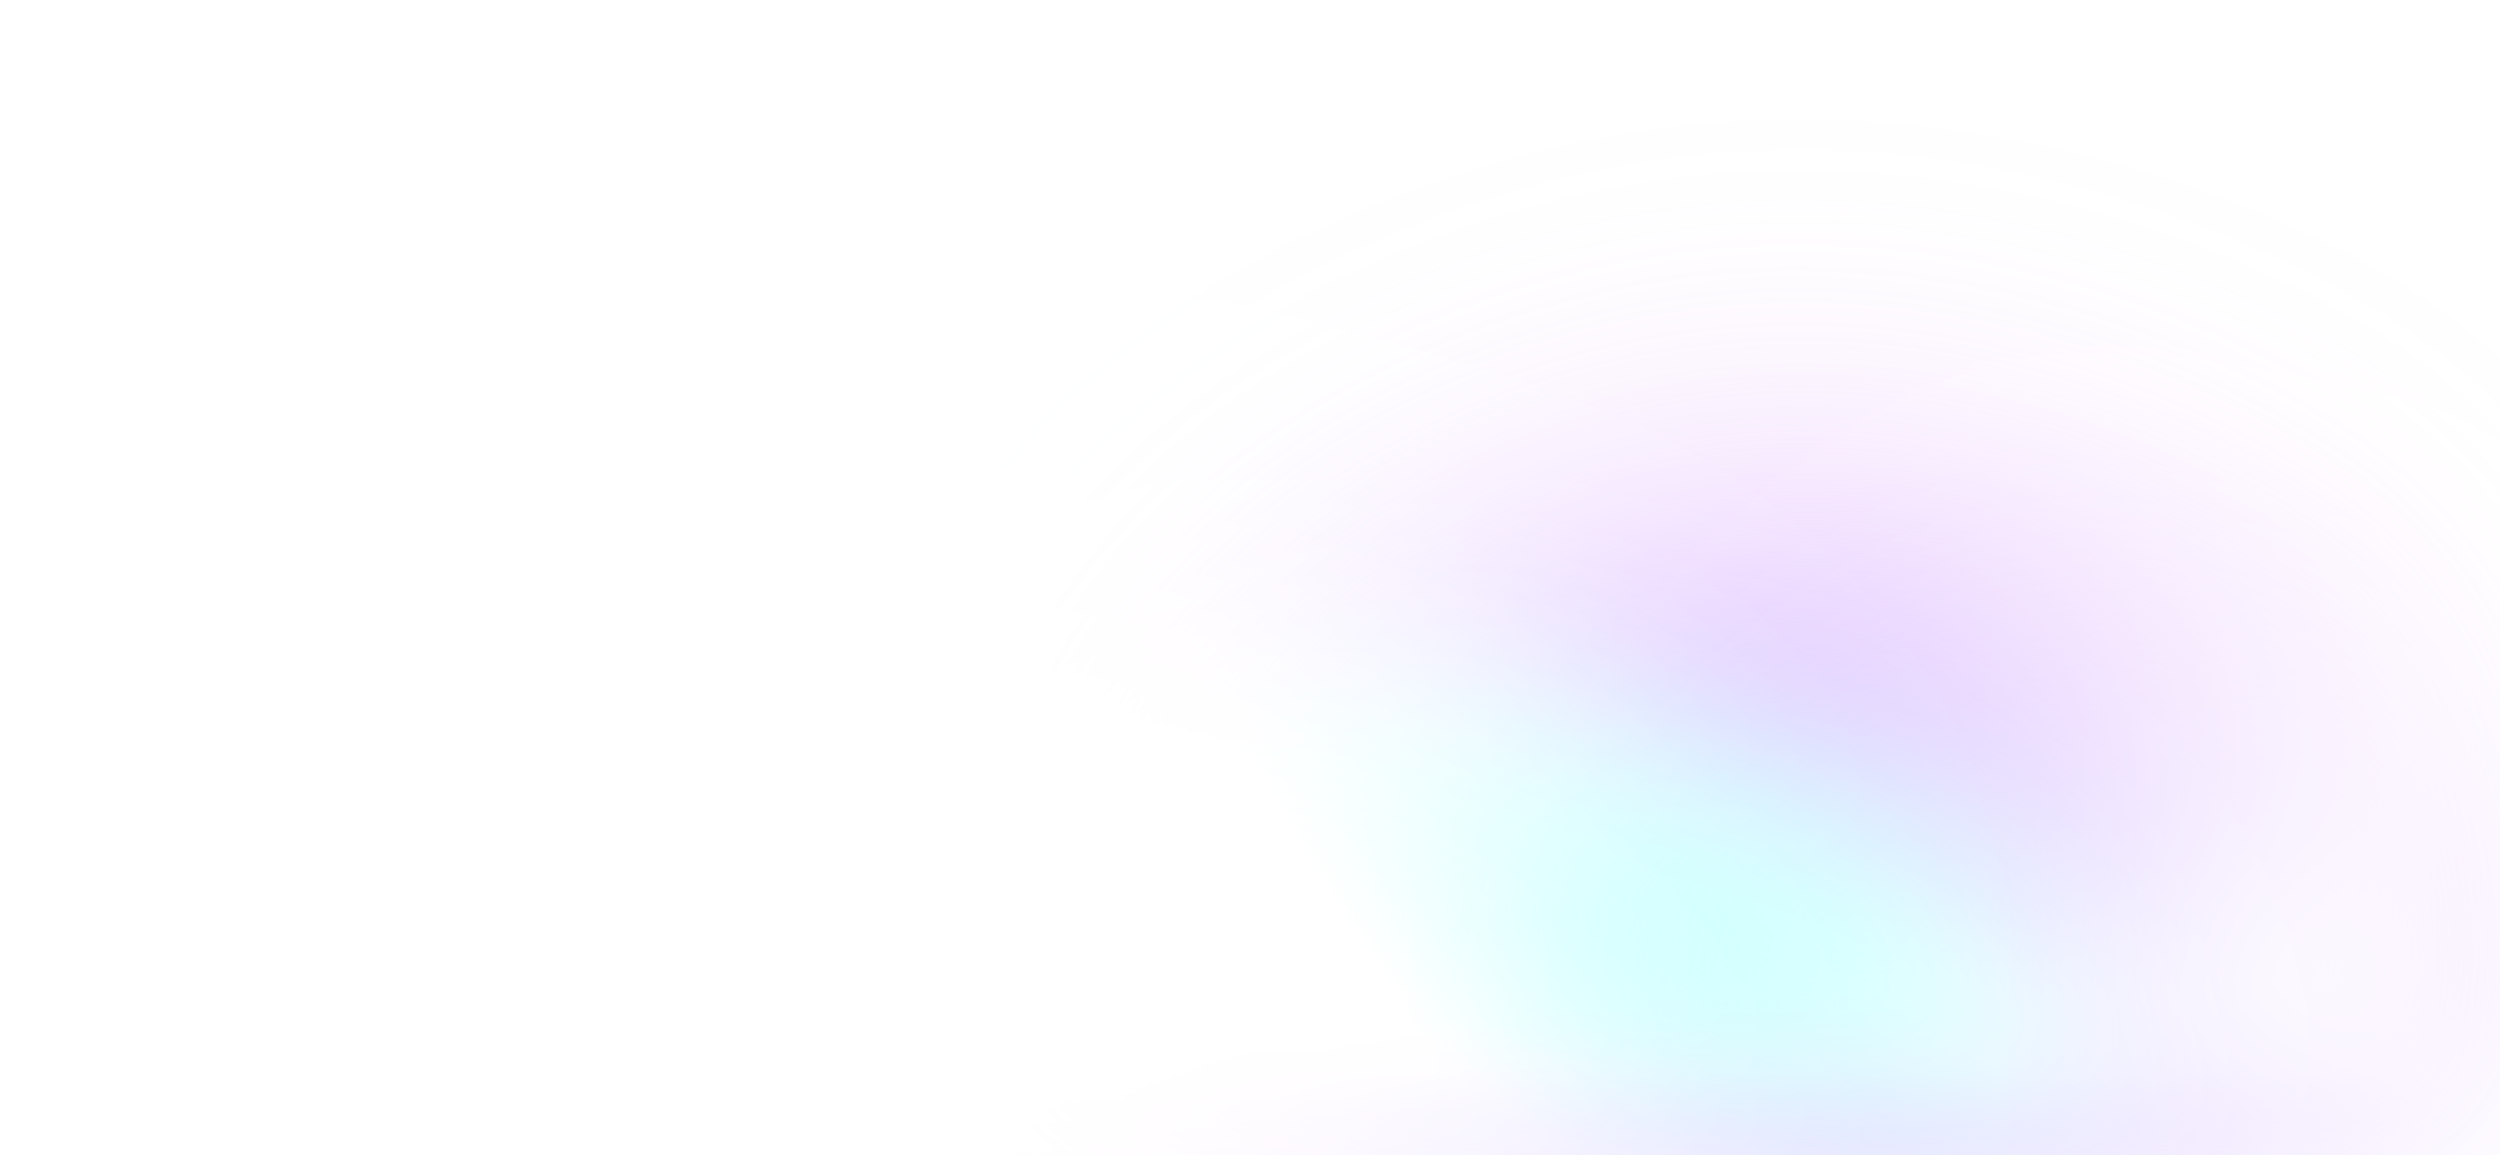
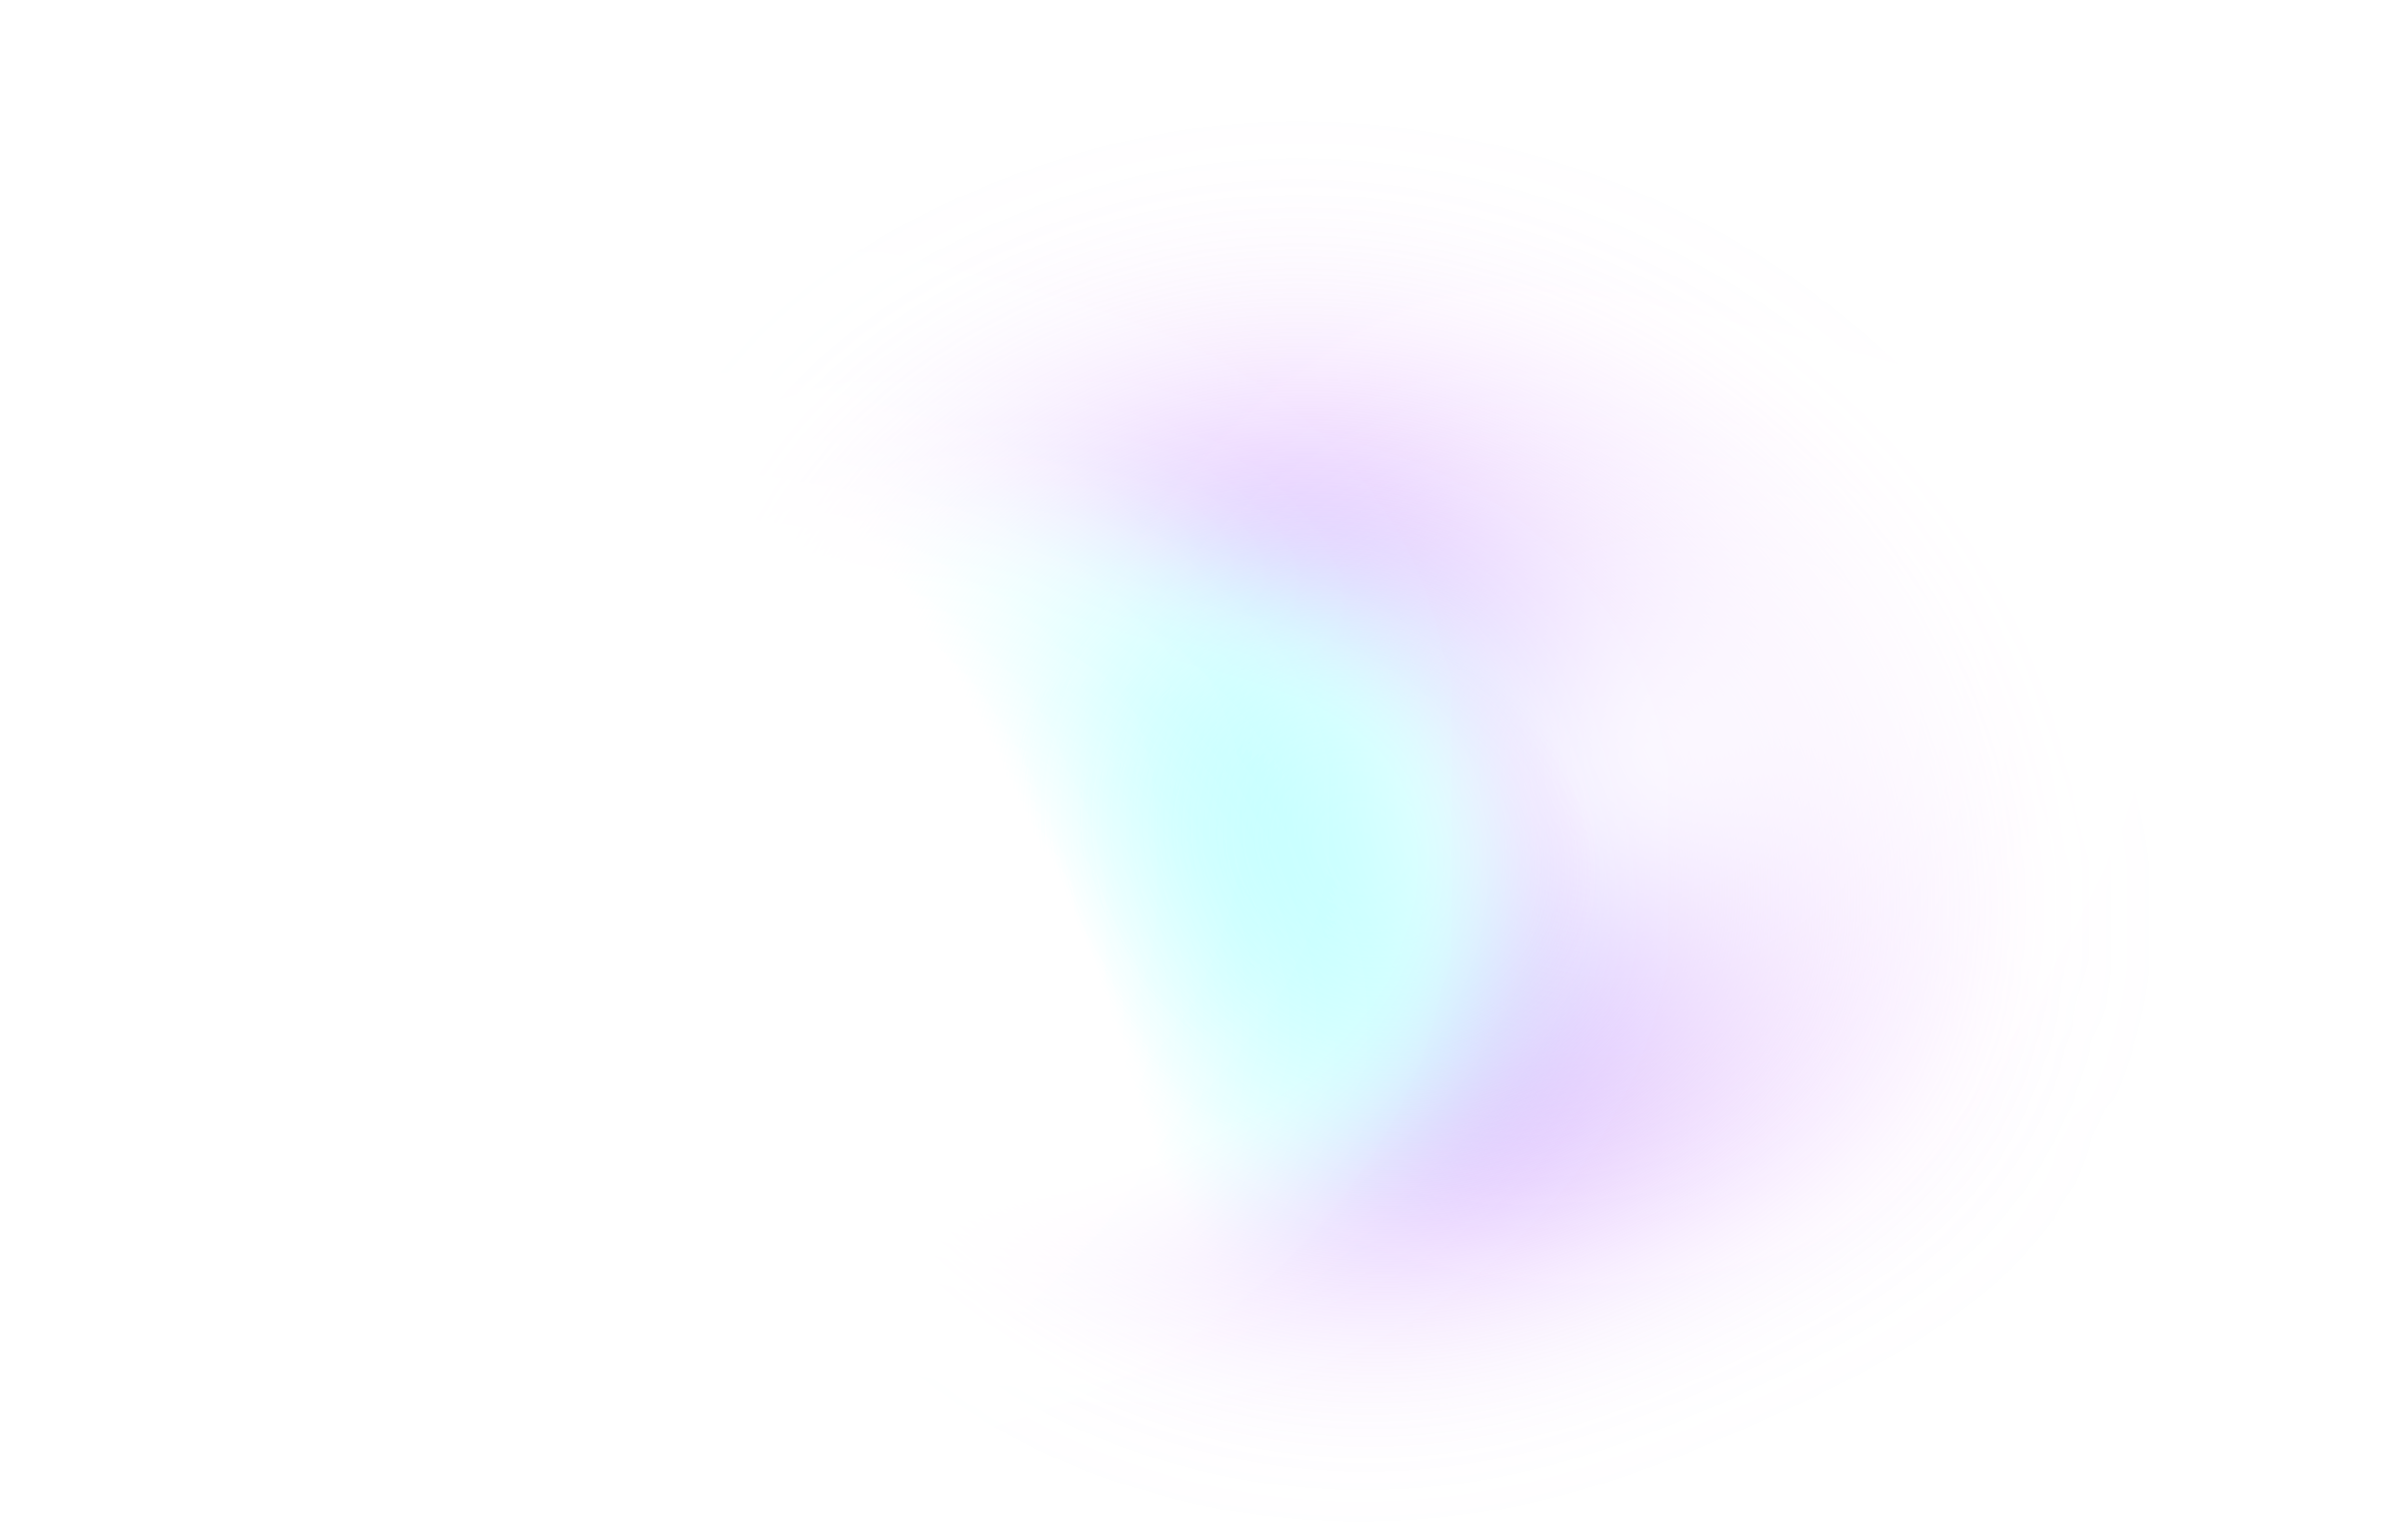
- <svg xmlns="http://www.w3.org/2000/svg" width="1739" height="803" viewBox="0 0 1739 803" fill="none">
-   <g filter="url(#filter0_f_333_371)">
-     <path d="M1962.64 983.479C2126.31 913.343 2166.35 745.787 2052.06 609.231L1807.7 317.257C1693.41 180.7 1468.08 126.856 1304.4 196.991L800.247 413.019C636.569 483.154 596.531 650.71 710.82 787.266L955.182 1079.24C1069.47 1215.8 1294.81 1269.64 1458.48 1199.51L1962.64 983.479Z" fill="url(#paint0_radial_333_371)" />
+ <svg xmlns="http://www.w3.org/2000/svg" width="2318" height="1465" viewBox="0 0 2318 1465" fill="none">
+   <g filter="url(#filter0_f_403_585)">
+     <path d="M1962.64 1017.48C2126.31 947.343 2166.35 779.787 2052.06 643.231L1807.7 351.257C1693.41 214.7 1468.08 160.856 1304.4 230.991L800.247 447.019C636.569 517.154 596.531 684.71 710.82 821.266L955.182 1113.24C1069.47 1249.8 1294.81 1303.64 1458.48 1233.51L1962.64 1017.48Z" fill="url(#paint0_radial_403_585)" />
  </g>
-   <g style="mix-blend-mode:color-dodge" filter="url(#filter1_f_333_371)">
-     <path d="M1396.67 1254.42C1525.4 1288.91 1679.83 1221.14 1741.62 1103.07L1946.15 712.17C2007.94 594.095 1953.67 470.422 1824.95 435.937L1149.59 255.011C1020.87 220.527 866.431 288.29 804.648 406.365L600.111 797.262C538.328 915.337 592.594 1039.01 721.316 1073.5L1396.67 1254.42Z" fill="url(#paint1_radial_333_371)" />
+   <g style="mix-blend-mode:color-dodge" filter="url(#filter1_f_403_585)">
+     <path d="M1396.67 1288.42C1525.4 1322.91 1679.83 1255.14 1741.62 1137.07L1946.15 746.171C2007.94 628.096 1953.67 504.422 1824.95 469.938L1149.59 289.012C1020.87 254.527 866.431 322.291 804.648 440.365L600.111 831.263C538.328 949.338 592.594 1073.01 721.316 1107.5L1396.67 1288.42Z" fill="url(#paint1_radial_403_585)" />
  </g>
-   <g style="mix-blend-mode:color-dodge" filter="url(#filter2_f_333_371)">
-     <path d="M914.474 1180.31C1112.56 1233.38 1350.2 1129.1 1445.28 947.405C1540.35 765.709 1456.84 575.397 1258.76 522.332L1058.42 468.662C860.342 415.597 622.693 519.872 527.621 701.568C432.548 883.264 516.053 1073.58 714.135 1126.64L914.474 1180.31Z" fill="url(#paint2_radial_333_371)" />
+   <g style="mix-blend-mode:color-dodge" filter="url(#filter2_f_403_585)">
+     <path d="M914.474 1214.31C1112.56 1267.38 1350.2 1163.1 1445.28 981.405C1540.35 799.709 1456.84 609.397 1258.76 556.332L1058.42 502.662C860.342 449.597 622.693 553.872 527.621 735.568C432.548 917.264 516.053 1107.58 714.135 1160.64L914.474 1214.31Z" fill="url(#paint2_radial_403_585)" />
  </g>
-   <g style="mix-blend-mode:color-dodge" filter="url(#filter3_f_333_371)">
-     <path d="M626.997 1135.3C825.079 1188.37 1062.73 1084.09 1157.8 902.398C1252.87 720.702 1169.37 530.39 971.286 477.325L770.947 423.655C572.865 370.589 335.217 474.865 240.144 656.561C145.072 838.257 228.577 1028.57 426.658 1081.63L626.997 1135.3Z" fill="url(#paint3_radial_333_371)" />
+   <g style="mix-blend-mode:color-dodge" filter="url(#filter3_f_403_585)">
+     <path d="M626.997 1169.3C825.079 1222.37 1062.73 1118.09 1157.8 936.397C1252.87 754.701 1169.37 564.39 971.286 511.324L770.947 457.654C572.865 404.589 335.217 508.865 240.144 690.561C145.072 872.256 228.577 1062.57 426.658 1115.63L626.997 1169.3Z" fill="url(#paint3_radial_403_585)" />
  </g>
  <defs>
-     <filter id="filter0_f_333_371" x="445.69" y="-33.773" width="1871.5" height="1464.04" filterUnits="userSpaceOnUse" color-interpolation-filters="sRGB">
+     <filter id="filter0_f_403_585" x="445.69" y="0.228" width="1871.5" height="1464.04" filterUnits="userSpaceOnUse" color-interpolation-filters="sRGB">
      <feFlood flood-opacity="0" result="BackgroundImageFix" />
      <feBlend mode="normal" in="SourceGraphic" in2="BackgroundImageFix" result="shape" />
-       <feGaussianBlur stdDeviation="100" result="effect1_foregroundBlur_333_371" />
+       <feGaussianBlur stdDeviation="100" result="effect1_foregroundBlur_403_585" />
    </filter>
-     <filter id="filter1_f_333_371" x="453.949" y="125.376" width="1638.37" height="1258.68" filterUnits="userSpaceOnUse" color-interpolation-filters="sRGB">
+     <filter id="filter1_f_403_585" x="453.949" y="159.376" width="1638.37" height="1258.68" filterUnits="userSpaceOnUse" color-interpolation-filters="sRGB">
      <feFlood flood-opacity="0" result="BackgroundImageFix" />
      <feBlend mode="normal" in="SourceGraphic" in2="BackgroundImageFix" result="shape" />
-       <feGaussianBlur stdDeviation="60.323" result="effect1_foregroundBlur_333_371" />
+       <feGaussianBlur stdDeviation="60.323" result="effect1_foregroundBlur_403_585" />
    </filter>
-     <filter id="filter2_f_333_371" x="367.71" y="334.183" width="1237.48" height="980.607" filterUnits="userSpaceOnUse" color-interpolation-filters="sRGB">
+     <filter id="filter2_f_403_585" x="367.71" y="368.183" width="1237.48" height="980.607" filterUnits="userSpaceOnUse" color-interpolation-filters="sRGB">
      <feFlood flood-opacity="0" result="BackgroundImageFix" />
      <feBlend mode="normal" in="SourceGraphic" in2="BackgroundImageFix" result="shape" />
-       <feGaussianBlur stdDeviation="60.323" result="effect1_foregroundBlur_333_371" />
+       <feGaussianBlur stdDeviation="60.323" result="effect1_foregroundBlur_403_585" />
    </filter>
-     <filter id="filter3_f_333_371" x="0.88" y="209.822" width="1396.18" height="1139.31" filterUnits="userSpaceOnUse" color-interpolation-filters="sRGB">
+     <filter id="filter3_f_403_585" x="0.88" y="243.821" width="1396.18" height="1139.32" filterUnits="userSpaceOnUse" color-interpolation-filters="sRGB">
      <feFlood flood-opacity="0" result="BackgroundImageFix" />
      <feBlend mode="normal" in="SourceGraphic" in2="BackgroundImageFix" result="shape" />
-       <feGaussianBlur stdDeviation="100" result="effect1_foregroundBlur_333_371" />
+       <feGaussianBlur stdDeviation="100" result="effect1_foregroundBlur_403_585" />
    </filter>
-     <radialGradient id="paint0_radial_333_371" cx="0" cy="0" r="1" gradientUnits="userSpaceOnUse" gradientTransform="translate(1310 782.353) rotate(-154.057) scale(614.285 520.806)">
+     <radialGradient id="paint0_radial_403_585" cx="0" cy="0" r="1" gradientUnits="userSpaceOnUse" gradientTransform="translate(1310 816.353) rotate(-154.057) scale(614.285 520.806)">
      <stop stop-color="#7A5AF8" />
      <stop offset="1" stop-color="#E888F8" stop-opacity="0" />
    </radialGradient>
-     <radialGradient id="paint1_radial_333_371" cx="0" cy="0" r="1" gradientUnits="userSpaceOnUse" gradientTransform="translate(1596.79 692.116) rotate(160.173) scale(537.917 427.992)">
+     <radialGradient id="paint1_radial_403_585" cx="0" cy="0" r="1" gradientUnits="userSpaceOnUse" gradientTransform="translate(1596.79 726.116) rotate(160.173) scale(537.917 427.992)">
      <stop stop-color="#F257A0" />
      <stop offset="1" stop-color="#484EB7" stop-opacity="0" />
      <stop offset="1" stop-color="#D03F92" stop-opacity="0" />
    </radialGradient>
-     <radialGradient id="paint2_radial_333_371" cx="0" cy="0" r="1" gradientUnits="userSpaceOnUse" gradientTransform="translate(853.891 937.642) rotate(-144.112) scale(402.72 383.339)">
+     <radialGradient id="paint2_radial_403_585" cx="0" cy="0" r="1" gradientUnits="userSpaceOnUse" gradientTransform="translate(853.891 971.642) rotate(-144.112) scale(402.72 383.339)">
      <stop stop-color="#444CE4" />
      <stop offset="1" stop-color="#037E82" />
    </radialGradient>
-     <radialGradient id="paint3_radial_333_371" cx="0" cy="0" r="1" gradientUnits="userSpaceOnUse" gradientTransform="translate(566.415 892.635) rotate(-144.112) scale(402.72 383.339)">
+     <radialGradient id="paint3_radial_403_585" cx="0" cy="0" r="1" gradientUnits="userSpaceOnUse" gradientTransform="translate(566.415 926.634) rotate(-144.112) scale(402.72 383.339)">
      <stop stop-color="#444CE4" />
      <stop offset="1" stop-color="#037E82" />
    </radialGradient>
  </defs>
</svg>
